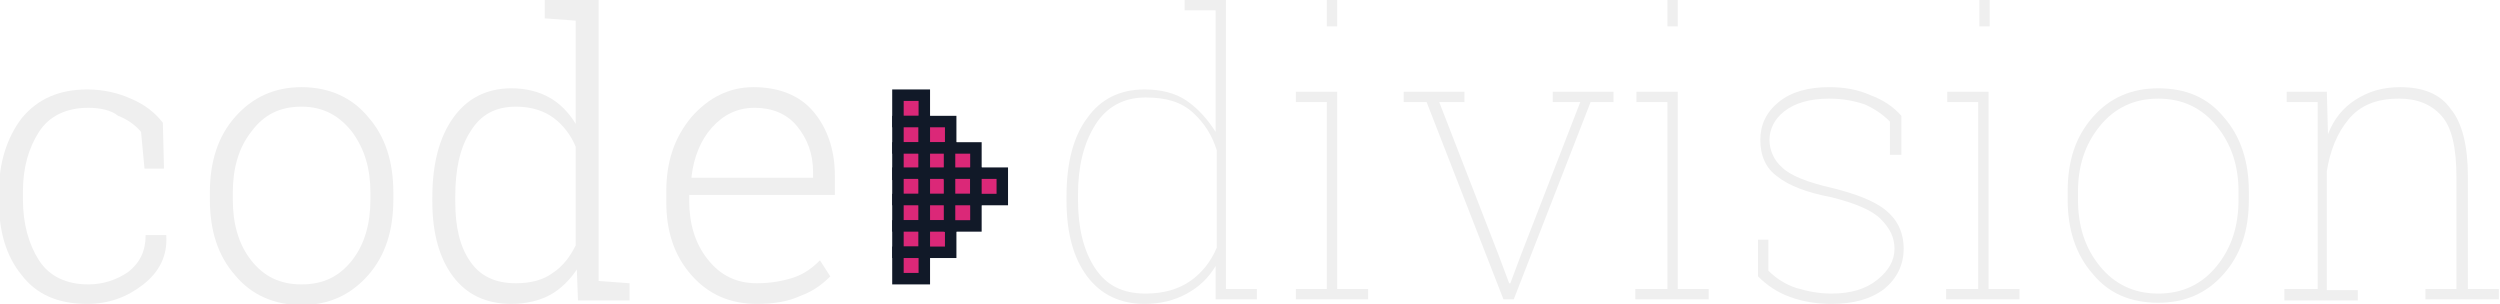
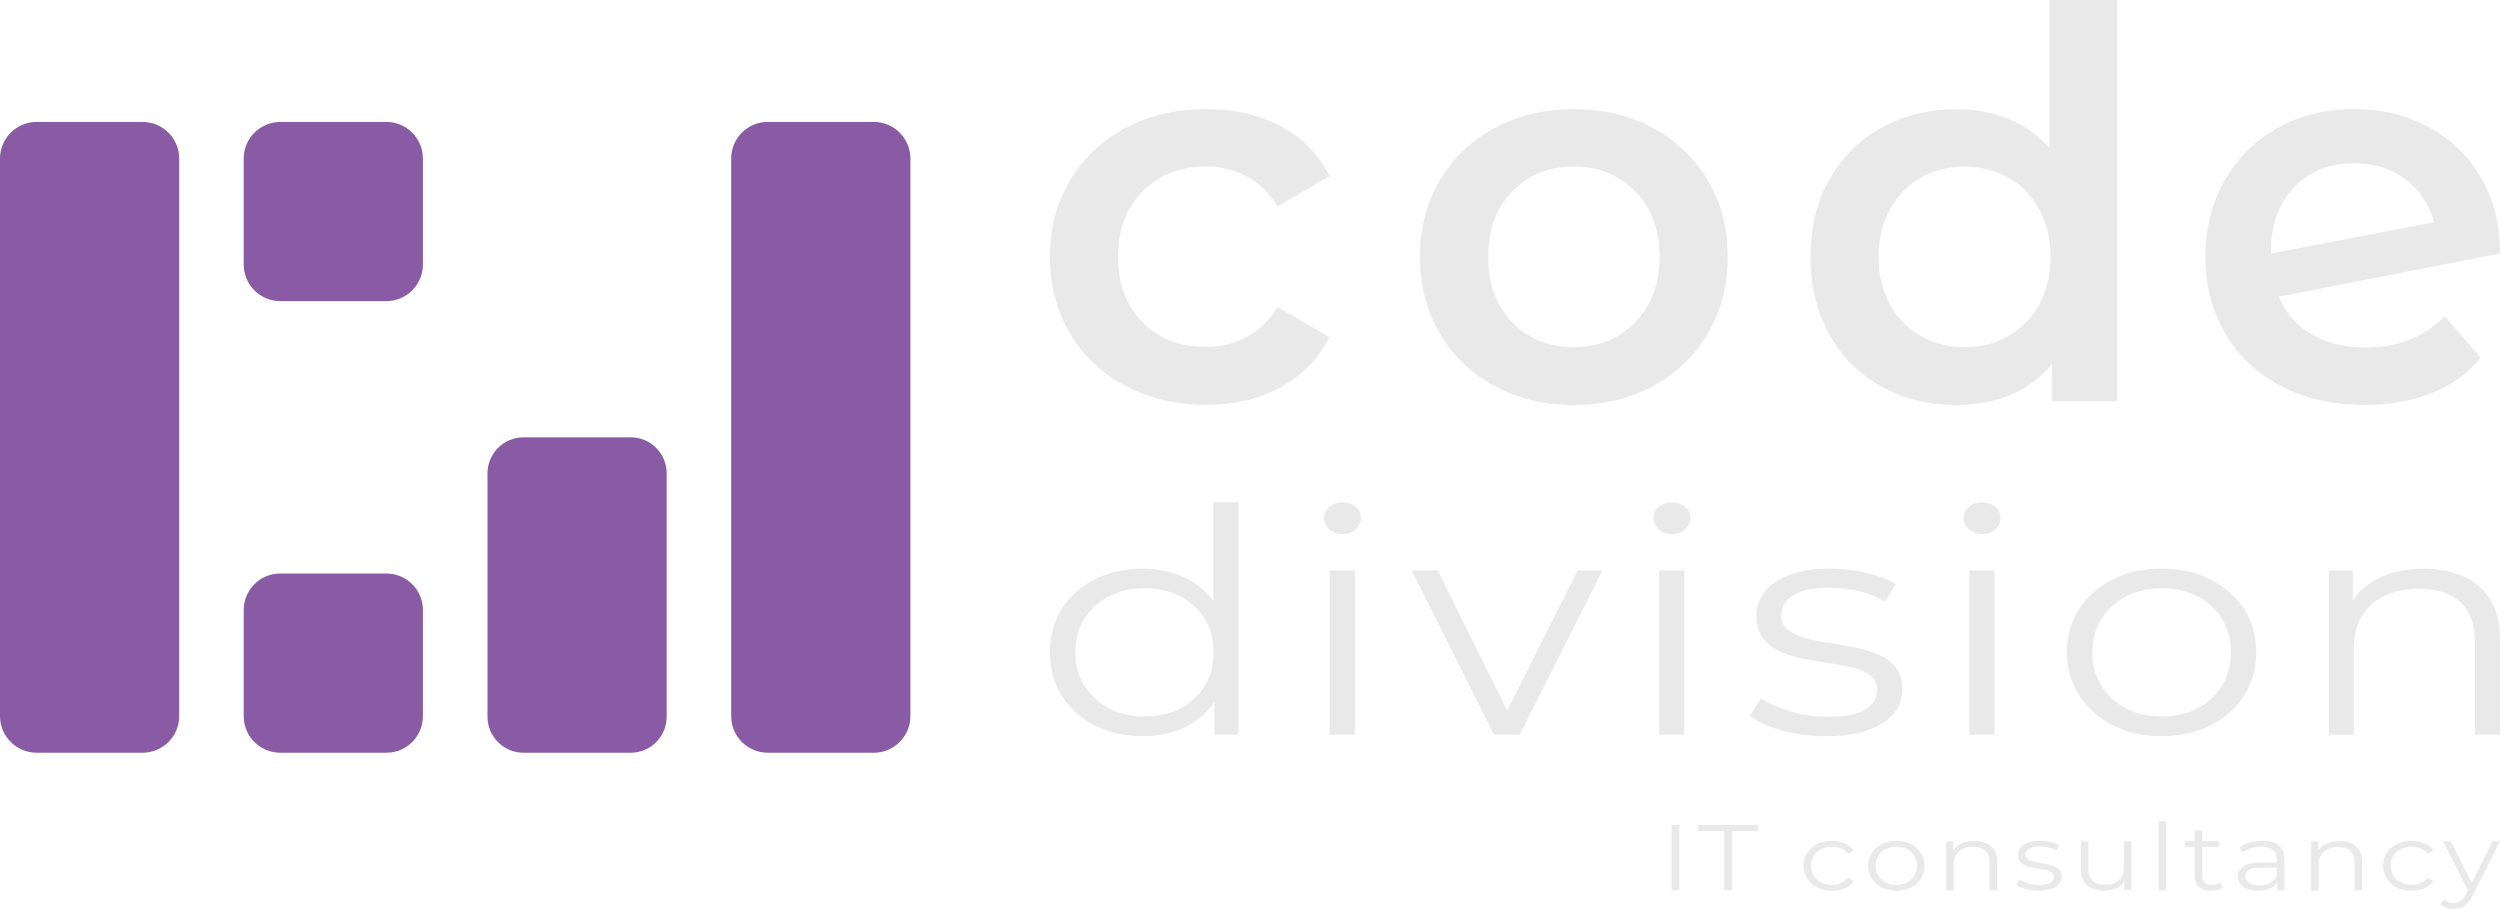
- <svg xmlns="http://www.w3.org/2000/svg" version="1.1" x="0px" y="0px" width="218px" height="26.5px" viewBox="0 0 218 26.5" style="enable-background:new 0 0 218 26.5;" xml:space="preserve">
-   <style type="text/css">
- 	.st0{fill:#EFEFEF;}
- 	.st1{fill:#DB2878;stroke:#111928;stroke-miterlimit:10;}
- </style>
+ <svg xmlns="http://www.w3.org/2000/svg" id="Layer_1" data-name="Layer 1" viewBox="0 0 357.4 129.93">
  <defs>
- </defs>
-   <g id="XMLID_16_">
-     <g id="XMLID_74_">
-       <path id="XMLID_84_" class="st0" d="M7.7,24.8c1.3,0,2.5-0.4,3.5-1.1c1-0.8,1.5-1.8,1.5-3.2h1.8l0,0.1c0.1,1.7-0.6,3.1-2,4.2    c-1.4,1.1-3,1.7-4.9,1.7c-2.5,0-4.4-0.8-5.7-2.5c-1.4-1.7-2-3.9-2-6.5v-0.7c0-2.6,0.7-4.8,2-6.5c1.4-1.7,3.3-2.5,5.7-2.5    c1.4,0,2.7,0.3,3.8,0.8c1.2,0.5,2.1,1.2,2.8,2.1l0.1,4h-1.7l-0.3-3.2c-0.5-0.6-1.2-1.1-2-1.4C9.7,9.6,8.7,9.4,7.7,9.4    c-1.9,0-3.4,0.7-4.3,2.1C2.5,12.9,2,14.6,2,16.7v0.7c0,2.1,0.5,3.9,1.4,5.3C4.3,24.1,5.8,24.8,7.7,24.8z" />
-       <path id="XMLID_81_" class="st0" d="M18.3,16.8c0-2.7,0.7-4.9,2.2-6.6s3.4-2.6,5.8-2.6c2.4,0,4.4,0.9,5.8,2.6    c1.5,1.7,2.2,3.9,2.2,6.6v0.6c0,2.7-0.7,4.9-2.2,6.6c-1.5,1.7-3.4,2.6-5.8,2.6c-2.4,0-4.4-0.9-5.8-2.6c-1.5-1.7-2.2-3.9-2.2-6.6    V16.8z M20.3,17.4c0,2.1,0.5,3.9,1.6,5.3c1.1,1.4,2.5,2.1,4.4,2.1c1.9,0,3.3-0.7,4.4-2.1c1.1-1.4,1.6-3.2,1.6-5.3v-0.6    c0-2.1-0.5-3.8-1.6-5.3c-1.1-1.4-2.5-2.2-4.4-2.2c-1.9,0-3.3,0.7-4.4,2.2c-1.1,1.4-1.6,3.2-1.6,5.3V17.4z" />
-       <path id="XMLID_78_" class="st0" d="M50.3,23.5c-0.6,0.9-1.4,1.7-2.3,2.2c-0.9,0.5-2.1,0.8-3.4,0.8c-2.2,0-3.9-0.8-5.1-2.4    c-1.2-1.6-1.8-3.8-1.8-6.5v-0.4c0-2.9,0.6-5.2,1.8-6.9c1.2-1.7,2.9-2.6,5.1-2.6c1.3,0,2.4,0.3,3.3,0.8c0.9,0.5,1.7,1.3,2.3,2.3v-9    l-2.7-0.2V0h2.7h2v24.5l2.7,0.2v1.5h-4.5L50.3,23.5z M39.7,17.6c0,2.2,0.4,3.9,1.3,5.2c0.9,1.3,2.2,1.9,4,1.9    c1.3,0,2.4-0.3,3.2-0.9c0.9-0.6,1.5-1.4,2-2.4v-8.6c-0.4-1-1.1-1.9-1.9-2.5c-0.8-0.6-1.9-1-3.3-1c-1.8,0-3.1,0.7-4,2.2    c-0.9,1.4-1.3,3.3-1.3,5.6V17.6z" />
-       <path id="XMLID_75_" class="st0" d="M66,26.5c-2.3,0-4.2-0.8-5.7-2.5c-1.5-1.7-2.2-3.8-2.2-6.4v-0.9c0-2.6,0.7-4.7,2.2-6.5    c1.5-1.7,3.3-2.6,5.4-2.6c2.2,0,4,0.7,5.2,2.1s1.9,3.3,1.9,5.6v1.7H60.1v0.5c0,2,0.5,3.7,1.6,5.1c1.1,1.4,2.5,2.1,4.3,2.1    c1.2,0,2.3-0.2,3.2-0.5c0.9-0.3,1.6-0.8,2.3-1.5l0.9,1.4c-0.7,0.7-1.5,1.3-2.6,1.7C68.7,26.3,67.5,26.5,66,26.5z M65.8,9.4    c-1.5,0-2.7,0.6-3.7,1.7c-1,1.1-1.6,2.6-1.8,4.3l0,0.1h10.6v-0.5c0-1.6-0.5-2.9-1.4-4C68.6,9.9,67.3,9.4,65.8,9.4z" />
-     </g>
-     <g id="XMLID_52_">
-       <path id="XMLID_71_" class="st0" d="M106,23.2c-0.6,1-1.4,1.8-2.5,2.4c-1.1,0.6-2.3,0.9-3.7,0.9c-2.1,0-3.8-0.8-5-2.4    c-1.2-1.6-1.8-3.8-1.8-6.6v-0.4c0-2.9,0.6-5.2,1.8-6.8c1.2-1.7,2.9-2.5,5-2.5c1.4,0,2.7,0.3,3.7,1c1,0.7,1.8,1.6,2.5,2.7V0.9h-2.7    V0h2.7h0.9v25.2h2.7v0.9H106L106,23.2z M94,17.4c0,2.5,0.5,4.5,1.5,6c1,1.5,2.4,2.2,4.4,2.2c1.6,0,2.9-0.4,3.9-1.1    c1-0.7,1.8-1.7,2.3-2.9v-8.5c-0.4-1.3-1.1-2.4-2.1-3.3c-1-0.9-2.3-1.3-4.1-1.3c-1.9,0-3.4,0.8-4.4,2.4c-1,1.6-1.5,3.6-1.5,6.1    V17.4z" />
-       <path id="XMLID_68_" class="st0" d="M113,25.2h2.7V8.9H113V8h3.6v17.2h2.7v0.9H113V25.2z M116.6,2.3h-0.9V0h0.9V2.3z" />
-       <path id="XMLID_66_" class="st0" d="M127.9,8.9h-2.4l5.2,13.4l0.9,2.4h0.1l0.9-2.4l5.2-13.4h-2.4V8h5.3v0.9h-2l-6.7,17.2l0,0h-0.9    l-6.7-17.2h-2V8h5.3V8.9z" />
-       <path id="XMLID_63_" class="st0" d="M142.7,25.2h2.7V8.9h-2.7V8h3.6v17.2h2.7v0.9h-6.4V25.2z M146.3,2.3h-0.9V0h0.9V2.3z" />
-       <path id="XMLID_61_" class="st0" d="M165.7,13.5h-0.9v-2.9c-0.6-0.6-1.3-1.1-2.2-1.5c-0.9-0.3-1.9-0.5-3.1-0.5    c-1.7,0-3,0.4-3.9,1.1c-0.9,0.7-1.3,1.6-1.3,2.5c0,0.9,0.4,1.8,1.1,2.4c0.7,0.7,2.2,1.3,4.4,1.8c2,0.5,3.6,1.1,4.6,1.9    c1,0.8,1.6,1.9,1.6,3.4c0,1.4-0.6,2.6-1.7,3.5c-1.2,0.9-2.7,1.3-4.6,1.3c-1.3,0-2.5-0.2-3.6-0.6c-1.1-0.4-2-1-2.8-1.8v-3.2h0.9    v2.7c0.7,0.7,1.5,1.2,2.4,1.5c1,0.3,2,0.5,3.1,0.5c1.7,0,3-0.4,4-1.2c1-0.8,1.5-1.7,1.5-2.7c0-1-0.4-1.8-1.2-2.6    c-0.8-0.8-2.3-1.4-4.3-1.9c-2.1-0.4-3.7-1-4.7-1.8c-1-0.7-1.5-1.8-1.5-3.2c0-1.3,0.5-2.4,1.6-3.3c1.1-0.9,2.6-1.3,4.4-1.3    c1.3,0,2.5,0.2,3.6,0.7c1.1,0.4,2,1,2.7,1.8V13.5z" />
-       <path id="XMLID_58_" class="st0" d="M169.8,25.2h2.7V8.9h-2.7V8h3.6v17.2h2.7v0.9h-6.4V25.2z M173.5,2.3h-0.9V0h0.9V2.3z" />
-       <path id="XMLID_55_" class="st0" d="M180.3,16.7c0-2.7,0.7-4.8,2.2-6.5c1.5-1.7,3.4-2.5,5.7-2.5c2.4,0,4.3,0.8,5.7,2.5    c1.5,1.7,2.2,3.9,2.2,6.5v0.7c0,2.7-0.7,4.8-2.2,6.5c-1.5,1.7-3.4,2.5-5.7,2.5c-2.4,0-4.3-0.8-5.7-2.5c-1.5-1.7-2.2-3.9-2.2-6.5    V16.7z M181.2,17.4c0,2.3,0.6,4.2,1.9,5.8c1.3,1.6,3,2.4,5.1,2.4c2.1,0,3.8-0.8,5.1-2.4c1.3-1.6,1.9-3.5,1.9-5.8v-0.7    c0-2.2-0.6-4.1-1.9-5.7c-1.3-1.6-3-2.4-5.1-2.4c-2.1,0-3.8,0.8-5.1,2.4c-1.3,1.6-1.9,3.5-1.9,5.7V17.4z" />
-       <path id="XMLID_53_" class="st0" d="M199.4,25.2h2.7V8.9h-2.7V8h3.5l0.1,3.7c0.5-1.3,1.3-2.3,2.4-3c1.1-0.7,2.3-1.1,3.9-1.1    c2,0,3.5,0.6,4.4,1.9c1,1.2,1.5,3.2,1.5,5.9v9.8h2.7v0.9h-6.4v-0.9h2.7v-9.8c0-2.5-0.4-4.3-1.3-5.3c-0.9-1-2.1-1.5-3.7-1.5    c-2,0-3.4,0.6-4.4,1.8c-1,1.2-1.6,2.7-1.9,4.5v10.4h2.7v0.9h-6.4V25.2z" />
-     </g>
-     <g id="XMLID_17_">
-       <g id="XMLID_19_">
-         <rect id="XMLID_35_" x="78.3" y="8.3" class="st1" width="2.3" height="2.3" />
-         <rect id="XMLID_34_" x="78.3" y="10.6" class="st1" width="2.3" height="2.3" />
-         <rect id="XMLID_33_" x="78.3" y="12.9" class="st1" width="2.3" height="2.3" />
-         <rect id="XMLID_32_" x="78.3" y="15.1" class="st1" width="2.3" height="2.3" />
-         <rect id="XMLID_31_" x="78.3" y="17.4" class="st1" width="2.3" height="2.3" />
-         <rect id="XMLID_30_" x="78.3" y="19.7" class="st1" width="2.3" height="2.3" />
-         <rect id="XMLID_29_" x="80.6" y="10.6" class="st1" width="2.3" height="2.3" />
-         <rect id="XMLID_28_" x="80.6" y="12.9" class="st1" width="2.3" height="2.3" />
-         <rect id="XMLID_27_" x="80.6" y="15.1" class="st1" width="2.3" height="2.3" />
-         <rect id="XMLID_26_" x="80.6" y="17.4" class="st1" width="2.3" height="2.3" />
-         <rect id="XMLID_25_" x="80.6" y="19.7" class="st1" width="2.3" height="2.3" />
-         <rect id="XMLID_24_" x="82.8" y="12.9" class="st1" width="2.3" height="2.3" />
-         <rect id="XMLID_23_" x="82.8" y="15.1" class="st1" width="2.3" height="2.3" />
-         <rect id="XMLID_22_" x="82.8" y="17.4" class="st1" width="2.3" height="2.3" />
-         <rect id="XMLID_21_" x="85.1" y="15.1" class="st1" width="2.3" height="2.3" />
-         <rect id="XMLID_20_" x="78.3" y="22" class="st1" width="2.3" height="2.3" />
-       </g>
-     </g>
+     <style>
+       .cls-1 {
+         fill: #8a5ba5;
+       }
+ 
+       .cls-2 {
+         fill: #e9e9ea;
+       }
+     </style>
+   </defs>
+   <path class="cls-2" d="m160.92,55.19c-3.4-1.8-6.05-4.31-7.96-7.54-1.91-3.22-2.86-6.87-2.86-10.94s.95-7.7,2.86-10.9c1.91-3.19,4.55-5.69,7.92-7.5,3.37-1.8,7.23-2.71,11.56-2.71,4.07,0,7.64.83,10.7,2.47,3.06,1.65,5.37,4.02,6.92,7.11l-7.42,4.33c-1.18-1.91-2.67-3.34-4.44-4.29-1.78-.95-3.72-1.43-5.84-1.43-3.61,0-6.6,1.17-8.96,3.52-2.37,2.35-3.56,5.48-3.56,9.39s1.17,7.05,3.52,9.39c2.34,2.35,5.35,3.52,9,3.52,2.11,0,4.06-.48,5.84-1.43,1.78-.95,3.26-2.38,4.44-4.29l7.42,4.33c-1.6,3.09-3.93,5.48-6.99,7.15-3.07,1.67-6.61,2.51-10.63,2.51-4.28,0-8.12-.9-11.52-2.71Z" />
+   <path class="cls-2" d="m213.67,55.19c-3.35-1.8-5.97-4.31-7.85-7.54-1.88-3.22-2.82-6.87-2.82-10.94s.94-7.7,2.82-10.9c1.88-3.19,4.49-5.69,7.85-7.5,3.35-1.8,7.11-2.71,11.29-2.71s8.01.9,11.36,2.71c3.35,1.8,5.96,4.3,7.85,7.5,1.88,3.19,2.82,6.83,2.82,10.9s-.94,7.72-2.82,10.94c-1.88,3.22-4.5,5.73-7.85,7.54-3.35,1.8-7.14,2.71-11.36,2.71s-7.94-.9-11.29-2.71Zm20.1-9.12c2.32-2.37,3.48-5.49,3.48-9.35s-1.16-6.98-3.48-9.35c-2.32-2.37-5.26-3.56-8.81-3.56s-6.48,1.19-8.77,3.56c-2.29,2.37-3.44,5.49-3.44,9.35s1.15,6.98,3.44,9.35c2.29,2.37,5.22,3.56,8.77,3.56s6.49-1.18,8.81-3.56Z" />
+   <path class="cls-2" d="m302.64,0v57.35h-9.27v-5.33c-1.6,1.96-3.57,3.43-5.91,4.41-2.35.98-4.93,1.47-7.77,1.47-3.97,0-7.54-.87-10.7-2.63-3.17-1.75-5.66-4.24-7.46-7.46-1.8-3.22-2.71-6.92-2.71-11.09s.9-7.86,2.71-11.05c1.8-3.19,4.29-5.67,7.46-7.42,3.17-1.75,6.74-2.63,10.7-2.63,2.73,0,5.23.46,7.5,1.39,2.27.93,4.2,2.32,5.8,4.17V0h9.66Zm-15.53,48.04c1.85-1.05,3.32-2.56,4.41-4.52s1.62-4.23,1.62-6.8-.54-4.84-1.62-6.8c-1.08-1.96-2.55-3.46-4.41-4.52-1.86-1.06-3.94-1.58-6.26-1.58s-4.41.53-6.26,1.58c-1.85,1.06-3.32,2.56-4.41,4.52-1.08,1.96-1.62,4.23-1.62,6.8s.54,4.84,1.62,6.8,2.55,3.47,4.41,4.52c1.86,1.06,3.94,1.59,6.26,1.59s4.41-.53,6.26-1.59Z" />
+   <path class="cls-2" d="m349.52,45.22l5.1,5.95c-1.8,2.22-4.12,3.89-6.96,5.02s-6.03,1.7-9.58,1.7c-4.53,0-8.53-.9-11.98-2.71-3.45-1.8-6.12-4.31-8-7.54-1.88-3.22-2.82-6.87-2.82-10.94s.91-7.64,2.74-10.86c1.83-3.22,4.35-5.73,7.57-7.54,3.22-1.8,6.87-2.71,10.94-2.71s7.38.84,10.55,2.51c3.17,1.68,5.68,4.07,7.54,7.19,1.85,3.12,2.78,6.76,2.78,10.94l-31.61,6.18c.98,2.37,2.55,4.17,4.71,5.41,2.16,1.24,4.77,1.86,7.81,1.86,4.48,0,8.22-1.49,11.21-4.48Zm-21.6-18.4c-2.19,2.32-3.28,5.44-3.28,9.35v.08l23.34-4.48c-.67-2.52-2.02-4.56-4.06-6.11-2.04-1.55-4.5-2.32-7.38-2.32-3.56,0-6.43,1.16-8.62,3.48Z" />
+   <path class="cls-2" d="m163.35,105.25c-2.53,0-4.8-.51-6.8-1.52-2.01-1.01-3.58-2.42-4.73-4.23s-1.72-3.89-1.72-6.24.57-4.48,1.72-6.27c1.15-1.79,2.72-3.19,4.73-4.19,2.01-1,4.27-1.5,6.8-1.5,2.33,0,4.41.46,6.25,1.39,1.84.93,3.3,2.28,4.4,4.05,1.09,1.78,1.64,3.95,1.64,6.51s-.54,4.7-1.62,6.49-2.54,3.16-4.37,4.1c-1.84.94-3.94,1.41-6.3,1.41Zm.25-2.82c1.89,0,3.58-.38,5.08-1.14,1.5-.76,2.68-1.84,3.54-3.22.86-1.39,1.29-2.99,1.29-4.81s-.43-3.46-1.29-4.83c-.86-1.37-2.04-2.44-3.54-3.2-1.5-.76-3.19-1.14-5.08-1.14s-3.52.38-5.01,1.14c-1.48.76-2.66,1.83-3.54,3.2-.88,1.37-1.32,2.98-1.32,4.83s.44,3.42,1.32,4.81c.88,1.39,2.06,2.46,3.54,3.22s3.15,1.14,5.01,1.14Zm10.01,2.6v-7.07l.35-4.75-.51-4.75v-16.65h3.59v33.22h-3.44Z" />
+   <path class="cls-2" d="m191.92,76.34c-.74,0-1.37-.22-1.87-.67-.51-.45-.76-.98-.76-1.61s.25-1.16.76-1.59,1.13-.65,1.87-.65,1.37.21,1.87.63c.51.42.76.94.76,1.57s-.24,1.21-.73,1.66c-.49.45-1.12.67-1.9.67Zm-1.82,28.69v-23.5h3.59v23.5h-3.59Z" />
+   <path class="cls-2" d="m213.57,105.03l-11.78-23.5h3.74l10.82,21.8h-1.77l10.97-21.8h3.54l-11.83,23.5h-3.69Z" />
+   <path class="cls-2" d="m239.01,76.34c-.74,0-1.37-.22-1.87-.67-.51-.45-.76-.98-.76-1.61s.25-1.16.76-1.59,1.13-.65,1.87-.65,1.37.21,1.87.63c.51.42.76.94.76,1.57s-.24,1.21-.73,1.66c-.49.45-1.12.67-1.9.67Zm-1.82,28.69v-23.5h3.59v23.5h-3.59Z" />
+   <path class="cls-2" d="m260.96,105.25c-2.19,0-4.27-.28-6.22-.83-1.96-.55-3.49-1.25-4.6-2.08l1.62-2.51c1.08.72,2.46,1.34,4.15,1.86,1.69.52,3.46.78,5.31.78,2.53,0,4.35-.35,5.46-1.05,1.11-.7,1.67-1.63,1.67-2.8,0-.86-.31-1.54-.94-2.04-.62-.49-1.44-.87-2.45-1.12-1.01-.25-2.14-.47-3.39-.65-1.25-.18-2.49-.39-3.72-.63-1.23-.24-2.35-.59-3.36-1.05-1.01-.46-1.83-1.1-2.45-1.9-.62-.81-.94-1.88-.94-3.22s.4-2.43,1.21-3.45c.81-1.01,2-1.81,3.57-2.4,1.57-.58,3.48-.87,5.74-.87,1.72,0,3.44.2,5.16.6s3.14.93,4.25,1.59l-1.57,2.55c-1.18-.72-2.44-1.23-3.79-1.54s-2.7-.47-4.05-.47c-2.39,0-4.16.37-5.29,1.1-1.13.73-1.69,1.66-1.69,2.8,0,.9.31,1.6.94,2.1.62.51,1.45.9,2.48,1.19,1.03.28,2.16.51,3.39.69,1.23.18,2.46.4,3.69.65,1.23.25,2.36.6,3.39,1.03s1.85,1.04,2.48,1.84.94,1.83.94,3.11c0,1.37-.43,2.56-1.29,3.56-.86,1-2.11,1.78-3.74,2.33-1.64.55-3.62.83-5.94.83Z" />
+   <path class="cls-2" d="m283.36,76.34c-.74,0-1.37-.22-1.87-.67-.51-.45-.76-.98-.76-1.61s.25-1.16.76-1.59,1.13-.65,1.87-.65,1.37.21,1.87.63c.51.42.76.94.76,1.57s-.24,1.21-.73,1.66c-.49.45-1.12.67-1.9.67Zm-1.82,28.69v-23.5h3.59v23.5h-3.59Z" />
+   <path class="cls-2" d="m309,105.25c-2.6,0-4.91-.52-6.93-1.55-2.02-1.03-3.63-2.45-4.81-4.27-1.18-1.82-1.77-3.88-1.77-6.18s.59-4.43,1.77-6.22c1.18-1.79,2.78-3.19,4.81-4.21s4.33-1.52,6.93-1.52,4.96.52,7,1.54c2.04,1.03,3.64,2.43,4.81,4.21,1.16,1.78,1.74,3.84,1.74,6.2s-.58,4.39-1.74,6.2c-1.16,1.81-2.77,3.22-4.83,4.25-2.06,1.03-4.38,1.55-6.98,1.55Zm0-2.82c1.92,0,3.62-.38,5.11-1.14s2.66-1.84,3.52-3.22c.86-1.39,1.29-2.99,1.29-4.81s-.43-3.46-1.29-4.83c-.86-1.37-2.03-2.44-3.52-3.2-1.48-.76-3.17-1.14-5.06-1.14s-3.57.38-5.06,1.14c-1.48.76-2.66,1.83-3.54,3.2-.88,1.37-1.32,2.98-1.32,4.83s.44,3.42,1.32,4.81c.88,1.39,2.05,2.46,3.51,3.22,1.47.76,3.14,1.14,5.03,1.14Z" />
+   <path class="cls-2" d="m346.48,81.3c2.16,0,4.05.37,5.69,1.1,1.63.73,2.92,1.84,3.84,3.34.93,1.49,1.39,3.37,1.39,5.64v13.65h-3.59v-13.34c0-2.48-.7-4.35-2.1-5.62-1.4-1.27-3.36-1.9-5.89-1.9-1.89,0-3.53.34-4.93,1.01s-2.48,1.64-3.24,2.91c-.76,1.27-1.14,2.8-1.14,4.59v12.36h-3.59v-23.5h3.44v6.45l-.56-1.21c.84-1.7,2.19-3.04,4.05-4.01s4.06-1.46,6.63-1.46Z" />
+   <rect class="cls-1" y="17.43" width="25.62" height="90.18" rx="5.24" ry="5.24" />
+   <rect class="cls-1" x="34.84" y="81.99" width="25.62" height="25.62" rx="5.22" ry="5.22" />
+   <rect class="cls-1" x="34.84" y="17.43" width="25.62" height="25.62" rx="5.24" ry="5.24" />
+   <rect class="cls-1" x="104.53" y="17.43" width="25.62" height="90.18" rx="5.23" ry="5.23" />
+   <rect class="cls-1" x="69.69" y="62.52" width="25.62" height="45.09" rx="5.15" ry="5.15" />
+   <g>
+     <path class="cls-2" d="m238.98,127.27v-9.33h1.11v9.33h-1.11Z" />
+     <path class="cls-2" d="m246.49,127.27v-8.48h-3.71v-.85h8.53v.85h-3.71v8.48h-1.11Z" />
+     <path class="cls-2" d="m261.9,127.34c-.78,0-1.48-.15-2.1-.46-.62-.31-1.1-.73-1.45-1.27-.35-.54-.53-1.15-.53-1.85s.18-1.32.53-1.85c.35-.53.84-.95,1.45-1.25.62-.3,1.32-.45,2.1-.45.67,0,1.28.12,1.82.35s.97.58,1.28,1.04l-.8.48c-.27-.36-.61-.62-1.01-.79s-.84-.25-1.31-.25c-.56,0-1.07.11-1.52.34-.45.23-.81.54-1.07.95-.26.41-.39.89-.39,1.44s.13,1.03.39,1.44c.26.41.62.73,1.07.95.45.23.96.34,1.52.34.47,0,.91-.08,1.31-.25s.74-.43,1.01-.77l.8.48c-.31.45-.74.8-1.28,1.03-.54.23-1.15.35-1.82.35Z" />
+     <path class="cls-2" d="m271.09,127.34c-.77,0-1.46-.15-2.06-.46-.6-.31-1.08-.73-1.43-1.27s-.53-1.16-.53-1.84.18-1.32.53-1.85c.35-.53.83-.95,1.43-1.25.6-.3,1.29-.45,2.06-.45s1.48.15,2.09.46c.61.31,1.09.72,1.43,1.25.35.53.52,1.15.52,1.85s-.17,1.31-.52,1.85c-.35.54-.83.96-1.44,1.27-.61.31-1.31.46-2.08.46Zm0-.84c.57,0,1.08-.11,1.52-.34.44-.23.79-.55,1.05-.96.26-.41.38-.89.38-1.43s-.13-1.03-.38-1.44c-.26-.41-.61-.73-1.05-.95-.44-.23-.94-.34-1.51-.34s-1.07.11-1.51.34c-.44.23-.79.54-1.06.95-.26.41-.39.89-.39,1.44s.13,1.02.39,1.43c.26.41.61.73,1.05.96.44.23.94.34,1.5.34Z" />
+     <path class="cls-2" d="m282.25,120.21c.64,0,1.21.11,1.7.33.49.22.87.55,1.15.99s.41,1,.41,1.68v4.07h-1.07v-3.97c0-.74-.21-1.3-.62-1.67s-1-.57-1.76-.57c-.56,0-1.05.1-1.47.3-.42.2-.74.49-.96.87-.23.38-.34.83-.34,1.37v3.68h-1.07v-7h1.02v1.92l-.16-.36c.25-.51.65-.9,1.2-1.19.55-.29,1.21-.43,1.97-.43Z" />
+     <path class="cls-2" d="m291.43,127.34c-.65,0-1.27-.08-1.85-.25-.58-.16-1.04-.37-1.37-.62l.48-.75c.32.21.73.4,1.24.55.5.16,1.03.23,1.58.23.75,0,1.3-.1,1.63-.31.33-.21.5-.49.5-.83,0-.26-.09-.46-.28-.61s-.43-.26-.73-.33c-.3-.08-.64-.14-1.01-.19-.37-.05-.74-.12-1.11-.19-.37-.07-.7-.17-1-.31-.3-.14-.54-.33-.73-.57s-.28-.56-.28-.96.12-.72.36-1.03.6-.54,1.06-.71,1.04-.26,1.71-.26c.51,0,1.02.06,1.54.18.51.12.93.28,1.27.47l-.47.76c-.35-.21-.73-.37-1.13-.46-.4-.09-.8-.14-1.21-.14-.71,0-1.24.11-1.57.33-.34.22-.5.5-.5.83,0,.27.09.47.28.63.19.15.43.27.74.35.31.08.64.15,1.01.21.37.05.73.12,1.1.19.37.08.7.18,1.01.31.31.13.55.31.74.55.19.24.28.54.28.93,0,.41-.13.76-.38,1.06-.26.3-.63.53-1.12.69-.49.16-1.08.25-1.77.25Z" />
+     <path class="cls-2" d="m300.83,127.34c-.67,0-1.26-.11-1.76-.33-.5-.22-.89-.56-1.17-1s-.41-1-.41-1.67v-4.07h1.07v3.96c0,.75.21,1.31.62,1.69s1,.57,1.76.57c.55,0,1.03-.1,1.44-.3.41-.2.72-.49.93-.87.22-.38.32-.84.32-1.37v-3.67h1.07v7h-1.02v-1.92l.17.35c-.25.52-.64.92-1.17,1.21-.53.29-1.14.43-1.85.43Z" />
+     <path class="cls-2" d="m308.59,127.27v-9.89h1.07v9.89h-1.07Z" />
+     <path class="cls-2" d="m312.34,121.06v-.79h4.9v.79h-4.9Zm3.74,6.28c-.74,0-1.32-.18-1.72-.53-.4-.36-.6-.86-.6-1.51v-6.57h1.07v6.52c0,.41.12.72.35.95s.57.33,1.02.33c.47,0,.86-.12,1.17-.36l.38.68c-.21.17-.47.29-.76.37s-.6.12-.91.12Z" />
+     <path class="cls-2" d="m322.83,127.34c-.59,0-1.11-.09-1.54-.26-.44-.17-.77-.41-1-.72-.23-.31-.35-.66-.35-1.06,0-.36.1-.7.29-.99.2-.3.52-.54.96-.72.45-.18,1.05-.27,1.8-.27h2.73v.71h-2.7c-.76,0-1.29.12-1.59.36-.3.24-.45.54-.45.89,0,.4.18.72.53.96.35.24.84.36,1.48.36s1.12-.12,1.56-.37c.44-.24.76-.6.96-1.06l.24.65c-.2.46-.55.83-1.05,1.11s-1.12.41-1.88.41Zm2.73-.07v-1.55l-.05-.25v-2.59c0-.6-.19-1.05-.56-1.37-.38-.32-.94-.48-1.68-.48-.51,0-1,.08-1.46.23-.46.15-.85.35-1.18.6l-.48-.71c.4-.3.88-.54,1.45-.7.56-.16,1.16-.25,1.78-.25,1.02,0,1.81.22,2.37.67.56.45.84,1.13.84,2.05v4.35h-1.02Z" />
+     <path class="cls-2" d="m334.43,120.21c.64,0,1.21.11,1.7.33.49.22.87.55,1.15.99s.41,1,.41,1.68v4.07h-1.07v-3.97c0-.74-.21-1.3-.62-1.67s-1-.57-1.76-.57c-.56,0-1.05.1-1.47.3-.42.2-.74.49-.96.87-.23.38-.34.83-.34,1.37v3.68h-1.07v-7h1.02v1.92l-.16-.36c.25-.51.65-.9,1.2-1.19.55-.29,1.21-.43,1.97-.43Z" />
+     <path class="cls-2" d="m344.76,127.34c-.78,0-1.48-.15-2.1-.46-.62-.31-1.1-.73-1.45-1.27-.35-.54-.53-1.15-.53-1.85s.18-1.32.53-1.85c.35-.53.84-.95,1.45-1.25.62-.3,1.32-.45,2.1-.45.67,0,1.28.12,1.82.35s.97.58,1.28,1.04l-.8.48c-.27-.36-.61-.62-1.01-.79s-.84-.25-1.31-.25c-.56,0-1.07.11-1.52.34-.45.23-.81.54-1.07.95-.26.41-.39.89-.39,1.44s.13,1.03.39,1.44c.26.41.62.73,1.07.95.45.23.96.34,1.52.34.47,0,.91-.08,1.31-.25s.74-.43,1.01-.77l.8.48c-.31.45-.74.8-1.28,1.03-.54.23-1.15.35-1.82.35Z" />
+     <path class="cls-2" d="m350.8,129.93c-.37,0-.73-.05-1.06-.16s-.62-.27-.87-.48l.5-.71c.2.17.42.3.66.39.24.09.5.14.79.14.35,0,.66-.09.91-.26.26-.17.5-.48.73-.91l.51-1.03.12-.15,3.25-6.49h1.06l-3.96,7.84c-.22.45-.46.81-.73,1.08s-.55.46-.87.57c-.31.11-.66.17-1.04.17Zm2.11-2.45l-3.65-7.2h1.11l3.22,6.43-.69.77Z" />
  </g>
</svg>
